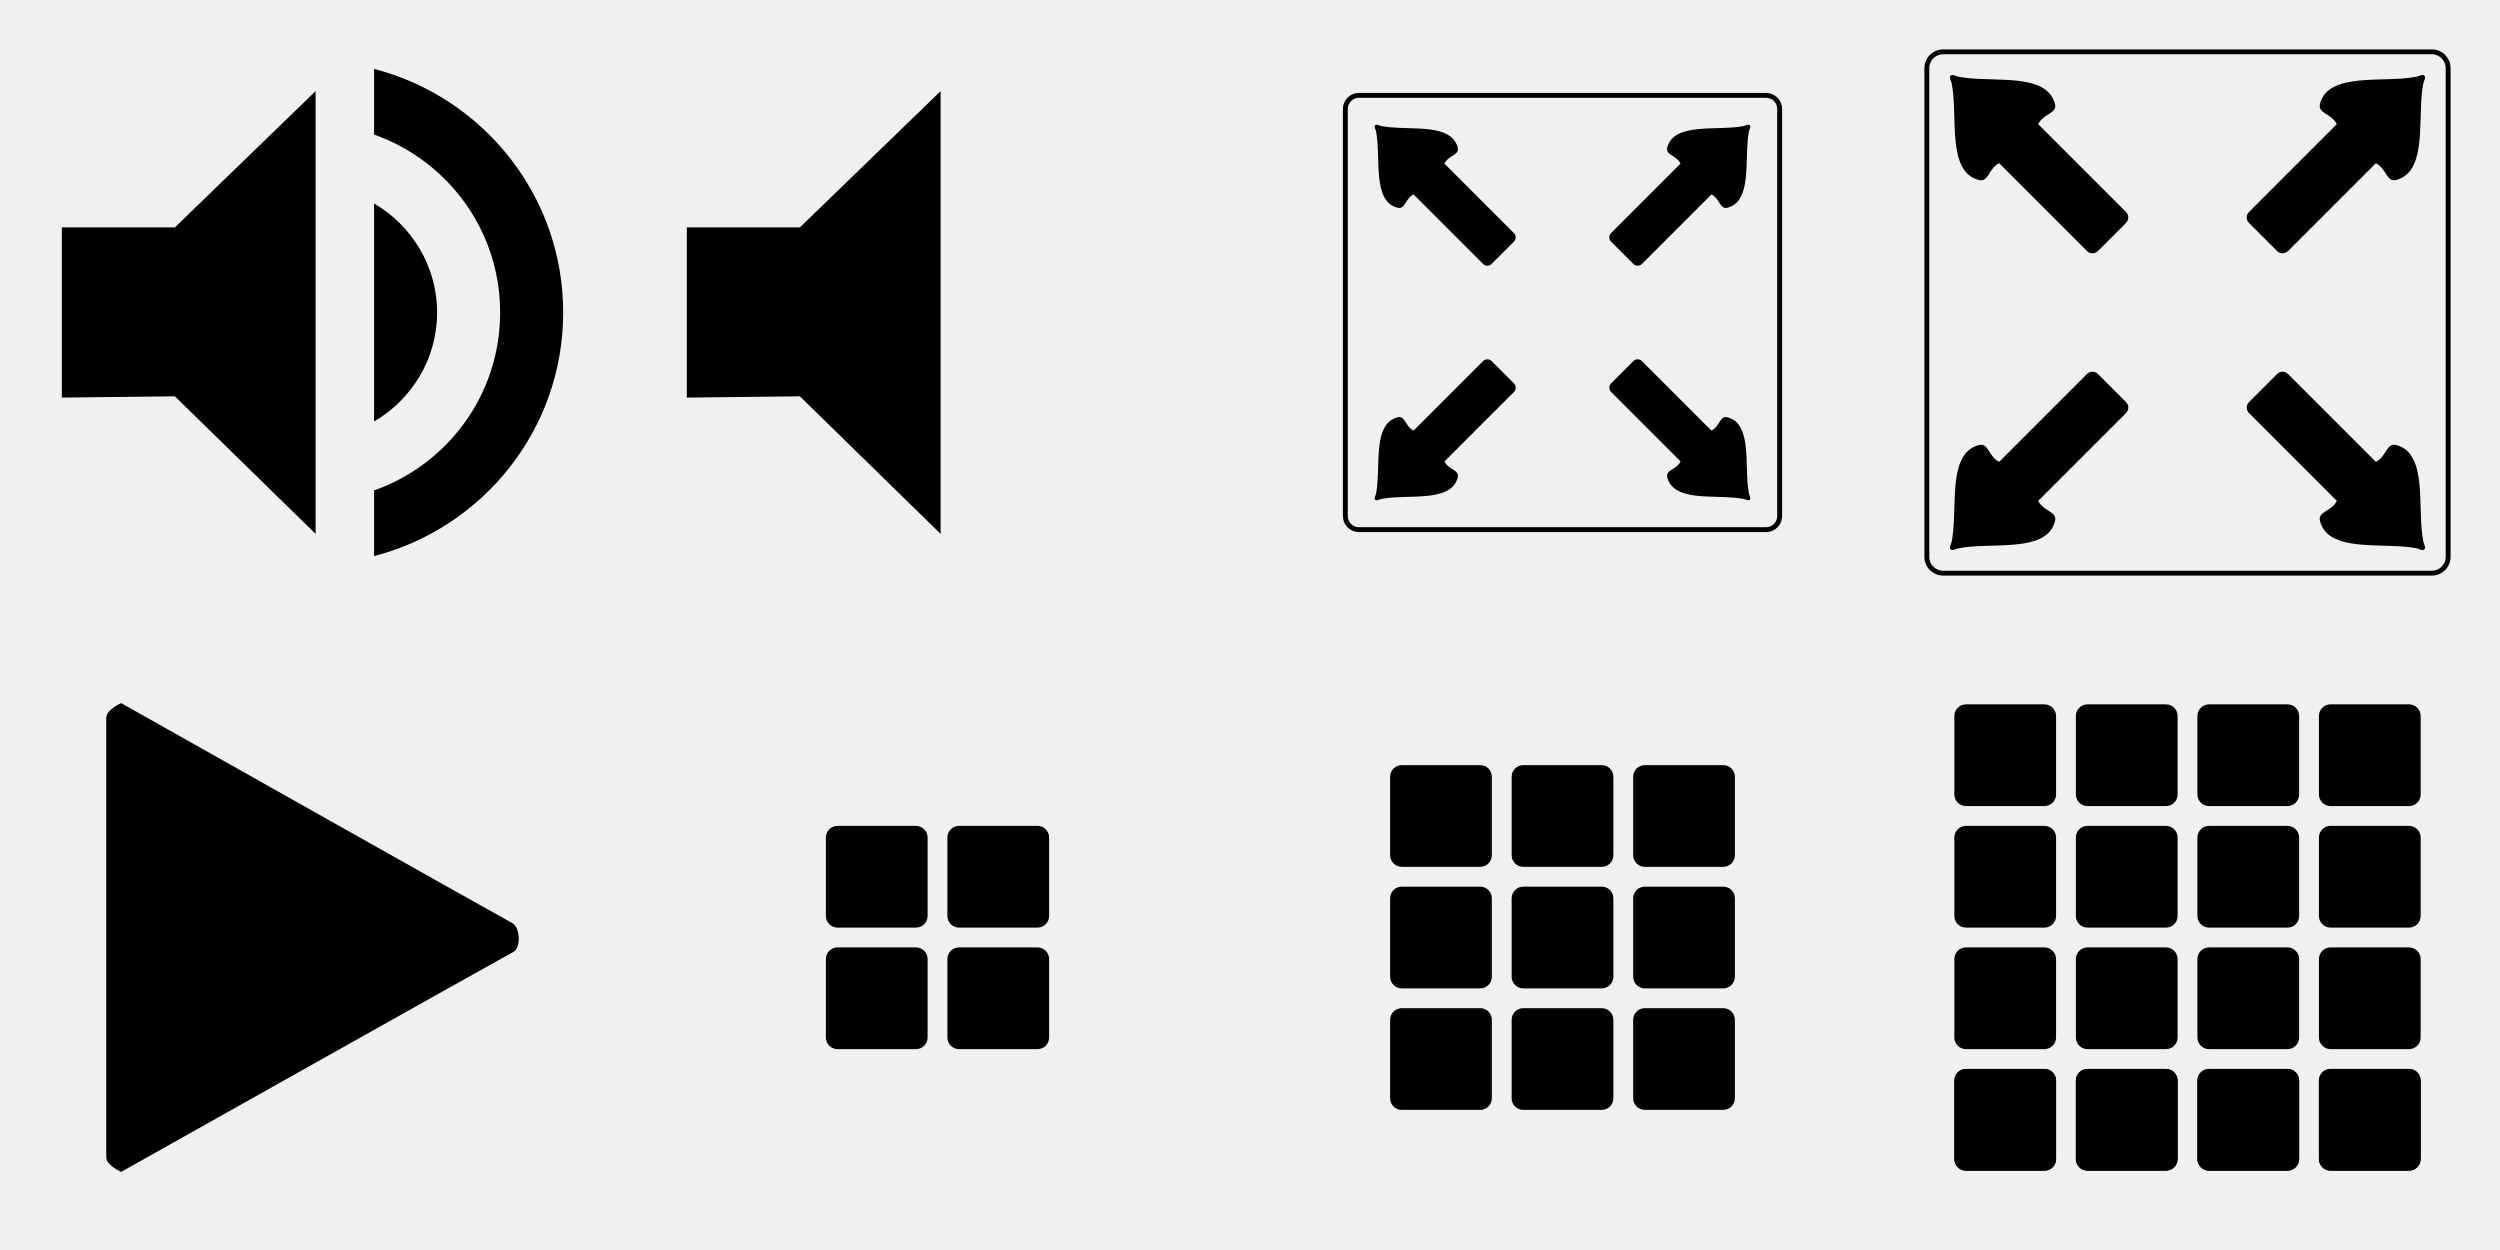
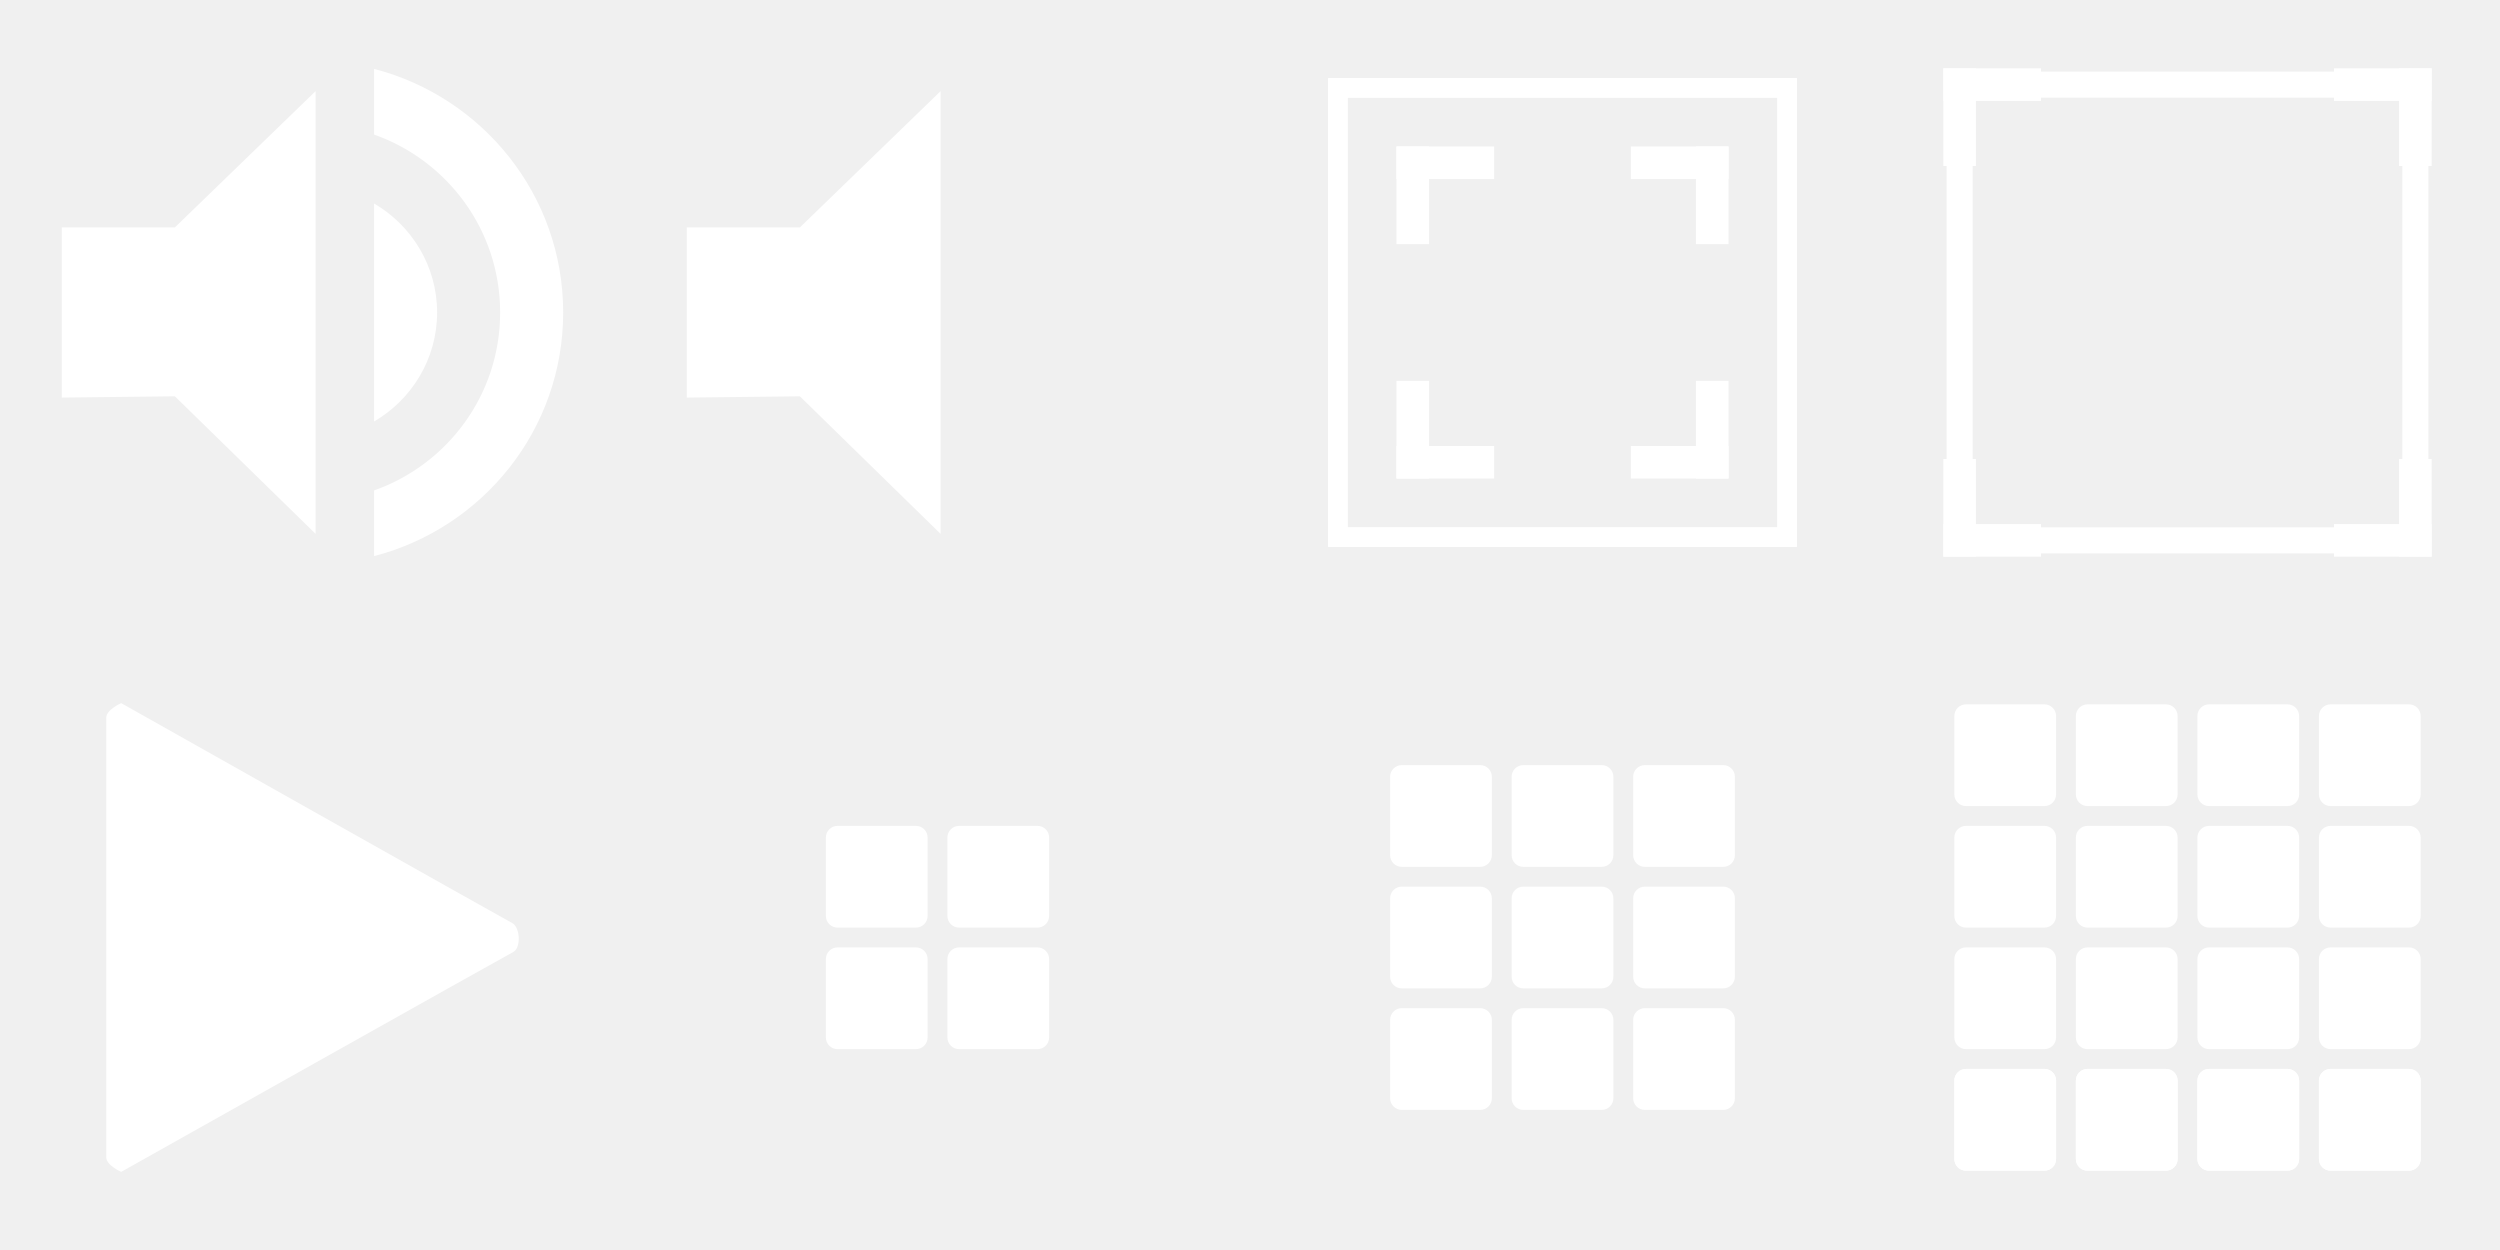
<svg xmlns="http://www.w3.org/2000/svg" xmlns:xlink="http://www.w3.org/1999/xlink" width="256" height="128" id="svg2" version="1.1">
  <defs id="defs4">
    <linearGradient id="linearGradient3785">
      <stop style="stop-color:#ffffff;stop-opacity:1;" offset="0" id="stop3787" />
      <stop style="stop-color:#ffffff;stop-opacity:0;" offset="1" id="stop3789" />
    </linearGradient>
    <linearGradient id="linearGradient3775">
      <stop style="stop-color:#f9f9f9;stop-opacity:1;" offset="0" id="stop3777" />
      <stop style="stop-color:#f9f9f9;stop-opacity:0;" offset="1" id="stop3779" />
    </linearGradient>
    <filter id="filter3766" style="color-interpolation-filters:sRGB">
      <feGaussianBlur stdDeviation="0.087" id="feGaussianBlur3768" />
    </filter>
    <radialGradient xlink:href="#linearGradient3775" id="radialGradient3781" cx="45.244" cy="1014.999" fx="45.244" fy="1014.999" r="5.696" gradientTransform="matrix(0.7799176,0.6258822,-1.304927,1.626082,1332.45,-668.8512)" gradientUnits="userSpaceOnUse" />
    <radialGradient xlink:href="#linearGradient3785" id="radialGradient3791" cx="154.282" cy="1016.321" fx="154.282" fy="1016.321" r="8.789" gradientTransform="matrix(0.6596641,0.1335256,-0.1401604,0.6924428,188.4312,287.8692)" gradientUnits="userSpaceOnUse" />
  </defs>
  <g id="layer2" style="display:none" transform="translate(0,64)">
    <rect style="fill:#ac9393;fill-opacity:1;stroke:none" id="rect4321" width="64" height="64" x="0" y="0" />
    <rect y="0" x="128" height="64" width="64" id="rect4323" style="fill:#ac9393;fill-opacity:1;stroke:none" />
    <rect y="0" x="64" height="64" width="64" id="rect4325" style="fill:#f2f2f2;fill-opacity:1;stroke:none" />
    <rect style="fill:#f2f2f2;fill-opacity:1;stroke:none" id="rect4327" width="64" height="64" x="192" y="0" />
    <rect y="-64" x="-256" height="64" width="64" id="rect4329" style="fill:#ac9393;fill-opacity:1;stroke:none" transform="scale(-1,1)" />
    <rect style="fill:#ac9393;fill-opacity:1;stroke:none" id="rect4331" width="64" height="64" x="-128" y="-64" transform="scale(-1,1)" />
    <rect style="fill:#f2f2f2;fill-opacity:1;stroke:none" id="rect4333" width="64" height="64" x="-192" y="-64" transform="scale(-1,1)" />
    <rect y="-64" x="-64" height="64" width="64" id="rect4335" style="fill:#f2f2f2;fill-opacity:1;stroke:none" transform="scale(-1,1)" />
  </g>
  <g id="layer1" transform="translate(0,-924.3622)" style="display:inline">
-     <path id="path3805" d="m 12.408,996.362 c 0,0 39.204,22.095 40.033,22.516 0.83,0.42 0.935,2.552 0.115,2.968 -0.82,0.416 -40.148,22.516 -40.148,22.516 0,0 -1.528,-0.669 -1.528,-1.5 l 0,-45 c 0,-0.831 1.528,-1.5 1.528,-1.5 z" style="fill:#000000;fill-opacity:1;stroke:none" />
-     <g id="g4117" transform="matrix(0.8888889,0,0,0.8888889,332.0526,191.0111)">
-       <rect transform="matrix(0.6713856,0,0,0.6713856,-213.0547,233.0062)" y="1002.635" x="96.273" height="17.455" width="17.455" id="rect3821" style="fill:#000000;stroke:none;filter:url(#filter3766)" rx="2" ry="2" />
-       <rect ry="2" rx="2" style="fill:#000000;stroke:none;filter:url(#filter3766)" id="rect4079" width="17.455" height="17.455" x="96.273" y="1002.635" transform="matrix(0.6713856,0,0,0.6713856,-199.0547,233.0062)" />
-       <rect ry="2" rx="2" style="fill:#000000;stroke:none;filter:url(#filter3766)" id="rect4081" width="17.455" height="17.455" x="96.273" y="1002.635" transform="matrix(0.6713856,0,0,0.6713856,-185.0547,233.0062)" />
-       <rect transform="matrix(0.6713856,0,0,0.6713856,-171.0547,233.0062)" y="1002.635" x="96.273" height="17.455" width="17.455" id="rect4083" style="fill:#000000;stroke:none;filter:url(#filter3766)" rx="2" ry="2" />
-       <rect ry="2" rx="2" style="fill:#000000;stroke:none;filter:url(#filter3766)" id="rect4085" width="17.455" height="17.455" x="96.273" y="1002.635" transform="matrix(0.6713856,0,0,0.6713856,-213.0547,247.0062)" />
-       <rect transform="matrix(0.6713856,0,0,0.6713856,-199.0547,247.0062)" y="1002.635" x="96.273" height="17.455" width="17.455" id="rect4087" style="fill:#000000;stroke:none;filter:url(#filter3766)" rx="2" ry="2" />
-       <rect transform="matrix(0.6713856,0,0,0.6713856,-185.0547,247.0062)" y="1002.635" x="96.273" height="17.455" width="17.455" id="rect4089" style="fill:#000000;stroke:none;filter:url(#filter3766)" rx="2" ry="2" />
-       <rect ry="2" rx="2" style="fill:#000000;stroke:none;filter:url(#filter3766)" id="rect4091" width="17.455" height="17.455" x="96.273" y="1002.635" transform="matrix(0.6713856,0,0,0.6713856,-171.0547,247.0062)" />
-       <rect transform="matrix(0.6713856,0,0,0.6713856,-213.0547,261.0062)" y="1002.635" x="96.273" height="17.455" width="17.455" id="rect4093" style="fill:#000000;stroke:none;filter:url(#filter3766)" rx="2" ry="2" />
-       <rect ry="2" rx="2" style="fill:#000000;stroke:none;filter:url(#filter3766)" id="rect4095" width="17.455" height="17.455" x="96.273" y="1002.635" transform="matrix(0.6713856,0,0,0.6713856,-199.0547,261.0062)" />
-       <rect ry="2" rx="2" style="fill:#000000;stroke:none;filter:url(#filter3766)" id="rect4097" width="17.455" height="17.455" x="96.273" y="1002.635" transform="matrix(0.6713856,0,0,0.6713856,-185.0547,261.0062)" />
-       <rect transform="matrix(0.6713856,0,0,0.6713856,-171.0547,261.0062)" y="1002.635" x="96.273" height="17.455" width="17.455" id="rect4099" style="fill:#000000;stroke:none;filter:url(#filter3766)" rx="2" ry="2" />
-       <rect ry="2" rx="2" style="fill:#000000;stroke:none;filter:url(#filter3766)" id="rect4101" width="17.455" height="17.455" x="96.273" y="1002.635" transform="matrix(0.6713856,0,0,0.6713856,-213.0547,275.0062)" />
-       <rect transform="matrix(0.6713856,0,0,0.6713856,-199.0547,275.0062)" y="1002.635" x="96.273" height="17.455" width="17.455" id="rect4103" style="fill:#000000;stroke:none;filter:url(#filter3766)" rx="2" ry="2" />
-       <rect transform="matrix(0.6713856,0,0,0.6713856,-185.0547,275.0062)" y="1002.635" x="96.273" height="17.455" width="17.455" id="rect4105" style="fill:#000000;stroke:none;filter:url(#filter3766)" rx="2" ry="2" />
-       <rect ry="2" rx="2" style="fill:#000000;stroke:none;filter:url(#filter3766)" id="rect4107" width="17.455" height="17.455" x="96.273" y="1002.635" transform="matrix(0.6713856,0,0,0.6713856,-171.0547,275.0062)" />
-       <rect transform="matrix(0.6713856,0,0,0.6713856,-213.0547,275.0062)" y="1002.635" x="96.273" height="17.455" width="17.455" id="rect4109" style="fill:#000000;stroke:none;filter:url(#filter3766)" rx="2" ry="2" />
-       <rect ry="2" rx="2" style="fill:#000000;stroke:none;filter:url(#filter3766)" id="rect4111" width="17.455" height="17.455" x="96.273" y="1002.635" transform="matrix(0.6713856,0,0,0.6713856,-199.0547,275.0062)" />
-       <rect ry="2" rx="2" style="fill:#000000;stroke:none;filter:url(#filter3766)" id="rect4113" width="17.455" height="17.455" x="96.273" y="1002.635" transform="matrix(0.6713856,0,0,0.6713856,-185.0547,275.0062)" />
-       <rect transform="matrix(0.6713856,0,0,0.6713856,-171.0547,275.0062)" y="1002.635" x="96.273" height="17.455" width="17.455" id="rect4115" style="fill:#000000;stroke:none;filter:url(#filter3766)" rx="2" ry="2" />
+     <path id="path3805" d="m 12.408,996.362 c 0,0 39.204,22.095 40.033,22.516 0.83,0.42 0.935,2.552 0.115,2.968 -0.82,0.416 -40.148,22.516 -40.148,22.516 0,0 -1.528,-0.669 -1.528,-1.5 l 0,-45 c 0,-0.831 1.528,-1.5 1.528,-1.5 z" style="fill:#ffffff;fill-opacity:1;stroke:none" />
+     <g id="g4117" transform="matrix(0.8888889,0,0,0.8888889,332.0526,191.0111)" style="fill:#ffffff">
+       <rect transform="matrix(0.6713856,0,0,0.6713856,-213.0547,233.0062)" y="1002.635" x="96.273" height="17.455" width="17.455" id="rect3821" style="fill:#ffffff;stroke:none;filter:url(#filter3766)" rx="2" ry="2" />
+       <rect ry="2" rx="2" style="fill:#ffffff;stroke:none;filter:url(#filter3766)" id="rect4079" width="17.455" height="17.455" x="96.273" y="1002.635" transform="matrix(0.6713856,0,0,0.6713856,-199.0547,233.0062)" />
+       <rect ry="2" rx="2" style="fill:#ffffff;stroke:none;filter:url(#filter3766)" id="rect4081" width="17.455" height="17.455" x="96.273" y="1002.635" transform="matrix(0.6713856,0,0,0.6713856,-185.0547,233.0062)" />
+       <rect transform="matrix(0.6713856,0,0,0.6713856,-171.0547,233.0062)" y="1002.635" x="96.273" height="17.455" width="17.455" id="rect4083" style="fill:#ffffff;stroke:none;filter:url(#filter3766)" rx="2" ry="2" />
+       <rect ry="2" rx="2" style="fill:#ffffff;stroke:none;filter:url(#filter3766)" id="rect4085" width="17.455" height="17.455" x="96.273" y="1002.635" transform="matrix(0.6713856,0,0,0.6713856,-213.0547,247.0062)" />
+       <rect transform="matrix(0.6713856,0,0,0.6713856,-199.0547,247.0062)" y="1002.635" x="96.273" height="17.455" width="17.455" id="rect4087" style="fill:#ffffff;stroke:none;filter:url(#filter3766)" rx="2" ry="2" />
+       <rect transform="matrix(0.6713856,0,0,0.6713856,-185.0547,247.0062)" y="1002.635" x="96.273" height="17.455" width="17.455" id="rect4089" style="fill:#ffffff;stroke:none;filter:url(#filter3766)" rx="2" ry="2" />
+       <rect ry="2" rx="2" style="fill:#ffffff;stroke:none;filter:url(#filter3766)" id="rect4091" width="17.455" height="17.455" x="96.273" y="1002.635" transform="matrix(0.6713856,0,0,0.6713856,-171.0547,247.0062)" />
+       <rect transform="matrix(0.6713856,0,0,0.6713856,-213.0547,261.0062)" y="1002.635" x="96.273" height="17.455" width="17.455" id="rect4093" style="fill:#ffffff;stroke:none;filter:url(#filter3766)" rx="2" ry="2" />
+       <rect ry="2" rx="2" style="fill:#ffffff;stroke:none;filter:url(#filter3766)" id="rect4095" width="17.455" height="17.455" x="96.273" y="1002.635" transform="matrix(0.6713856,0,0,0.6713856,-199.0547,261.0062)" />
+       <rect ry="2" rx="2" style="fill:#ffffff;stroke:none;filter:url(#filter3766)" id="rect4097" width="17.455" height="17.455" x="96.273" y="1002.635" transform="matrix(0.6713856,0,0,0.6713856,-185.0547,261.0062)" />
+       <rect transform="matrix(0.6713856,0,0,0.6713856,-171.0547,261.0062)" y="1002.635" x="96.273" height="17.455" width="17.455" id="rect4099" style="fill:#ffffff;stroke:none;filter:url(#filter3766)" rx="2" ry="2" />
+       <rect ry="2" rx="2" style="fill:#ffffff;stroke:none;filter:url(#filter3766)" id="rect4101" width="17.455" height="17.455" x="96.273" y="1002.635" transform="matrix(0.6713856,0,0,0.6713856,-213.0547,275.0062)" />
+       <rect transform="matrix(0.6713856,0,0,0.6713856,-199.0547,275.0062)" y="1002.635" x="96.273" height="17.455" width="17.455" id="rect4103" style="fill:#ffffff;stroke:none;filter:url(#filter3766)" rx="2" ry="2" />
+       <rect transform="matrix(0.6713856,0,0,0.6713856,-185.0547,275.0062)" y="1002.635" x="96.273" height="17.455" width="17.455" id="rect4105" style="fill:#ffffff;stroke:none;filter:url(#filter3766)" rx="2" ry="2" />
+       <rect ry="2" rx="2" style="fill:#ffffff;stroke:none;filter:url(#filter3766)" id="rect4107" width="17.455" height="17.455" x="96.273" y="1002.635" transform="matrix(0.6713856,0,0,0.6713856,-171.0547,275.0062)" />
+       <rect transform="matrix(0.6713856,0,0,0.6713856,-213.0547,275.0062)" y="1002.635" x="96.273" height="17.455" width="17.455" id="rect4109" style="fill:#ffffff;stroke:none;filter:url(#filter3766)" rx="2" ry="2" />
+       <rect ry="2" rx="2" style="fill:#ffffff;stroke:none;filter:url(#filter3766)" id="rect4111" width="17.455" height="17.455" x="96.273" y="1002.635" transform="matrix(0.6713856,0,0,0.6713856,-199.0547,275.0062)" />
+       <rect ry="2" rx="2" style="fill:#ffffff;stroke:none;filter:url(#filter3766)" id="rect4113" width="17.455" height="17.455" x="96.273" y="1002.635" transform="matrix(0.6713856,0,0,0.6713856,-185.0547,275.0062)" />
+       <rect transform="matrix(0.6713856,0,0,0.6713856,-171.0547,275.0062)" y="1002.635" x="96.273" height="17.455" width="17.455" id="rect4115" style="fill:#ffffff;stroke:none;filter:url(#filter3766)" rx="2" ry="2" />
    </g>
-     <g id="g4271" transform="translate(219.4765,128.7679)">
-       <rect ry="2" rx="2" style="fill:#000000;stroke:none;filter:url(#filter3766)" id="rect4149" width="17.455" height="17.455" x="96.273" y="1002.635" transform="matrix(0.5967872,0,0,0.5967872,-134.5836,275.5821)" />
-       <rect transform="matrix(0.5967872,0,0,0.5967872,-122.1392,275.5821)" y="1002.635" x="96.273" height="17.455" width="17.455" id="rect4151" style="fill:#000000;stroke:none;filter:url(#filter3766)" rx="2" ry="2" />
-       <rect transform="matrix(0.5967872,0,0,0.5967872,-109.6947,275.5821)" y="1002.635" x="96.273" height="17.455" width="17.455" id="rect4153" style="fill:#000000;stroke:none;filter:url(#filter3766)" rx="2" ry="2" />
-       <rect transform="matrix(0.5967872,0,0,0.5967872,-134.5836,288.0266)" y="1002.635" x="96.273" height="17.455" width="17.455" id="rect4157" style="fill:#000000;stroke:none;filter:url(#filter3766)" rx="2" ry="2" />
-       <rect ry="2" rx="2" style="fill:#000000;stroke:none;filter:url(#filter3766)" id="rect4159" width="17.455" height="17.455" x="96.273" y="1002.635" transform="matrix(0.5967872,0,0,0.5967872,-122.1392,288.0266)" />
-       <rect ry="2" rx="2" style="fill:#000000;stroke:none;filter:url(#filter3766)" id="rect4161" width="17.455" height="17.455" x="96.273" y="1002.635" transform="matrix(0.5967872,0,0,0.5967872,-109.6947,288.0266)" />
-       <rect ry="2" rx="2" style="fill:#000000;stroke:none;filter:url(#filter3766)" id="rect4165" width="17.455" height="17.455" x="96.273" y="1002.635" transform="matrix(0.5967872,0,0,0.5967872,-134.5836,300.471)" />
-       <rect transform="matrix(0.5967872,0,0,0.5967872,-122.1392,300.471)" y="1002.635" x="96.273" height="17.455" width="17.455" id="rect4167" style="fill:#000000;stroke:none;filter:url(#filter3766)" rx="2" ry="2" />
-       <rect transform="matrix(0.5967872,0,0,0.5967872,-109.6947,300.471)" y="1002.635" x="96.273" height="17.455" width="17.455" id="rect4169" style="fill:#000000;stroke:none;filter:url(#filter3766)" rx="2" ry="2" />
+     <g id="g4271" transform="translate(219.4765,128.7679)" style="fill:#ffffff">
+       <rect ry="2" rx="2" style="fill:#ffffff;stroke:none;filter:url(#filter3766)" id="rect4149" width="17.455" height="17.455" x="96.273" y="1002.635" transform="matrix(0.5967872,0,0,0.5967872,-134.5836,275.5821)" />
+       <rect transform="matrix(0.5967872,0,0,0.5967872,-122.1392,275.5821)" y="1002.635" x="96.273" height="17.455" width="17.455" id="rect4151" style="fill:#ffffff;stroke:none;filter:url(#filter3766)" rx="2" ry="2" />
+       <rect transform="matrix(0.5967872,0,0,0.5967872,-109.6947,275.5821)" y="1002.635" x="96.273" height="17.455" width="17.455" id="rect4153" style="fill:#ffffff;stroke:none;filter:url(#filter3766)" rx="2" ry="2" />
+       <rect transform="matrix(0.5967872,0,0,0.5967872,-134.5836,288.0266)" y="1002.635" x="96.273" height="17.455" width="17.455" id="rect4157" style="fill:#ffffff;stroke:none;filter:url(#filter3766)" rx="2" ry="2" />
+       <rect ry="2" rx="2" style="fill:#ffffff;stroke:none;filter:url(#filter3766)" id="rect4159" width="17.455" height="17.455" x="96.273" y="1002.635" transform="matrix(0.5967872,0,0,0.5967872,-122.1392,288.0266)" />
+       <rect ry="2" rx="2" style="fill:#ffffff;stroke:none;filter:url(#filter3766)" id="rect4161" width="17.455" height="17.455" x="96.273" y="1002.635" transform="matrix(0.5967872,0,0,0.5967872,-109.6947,288.0266)" />
+       <rect ry="2" rx="2" style="fill:#ffffff;stroke:none;filter:url(#filter3766)" id="rect4165" width="17.455" height="17.455" x="96.273" y="1002.635" transform="matrix(0.5967872,0,0,0.5967872,-134.5836,300.471)" />
+       <rect transform="matrix(0.5967872,0,0,0.5967872,-122.1392,300.471)" y="1002.635" x="96.273" height="17.455" width="17.455" id="rect4167" style="fill:#ffffff;stroke:none;filter:url(#filter3766)" rx="2" ry="2" />
+       <rect transform="matrix(0.5967872,0,0,0.5967872,-109.6947,300.471)" y="1002.635" x="96.273" height="17.455" width="17.455" id="rect4169" style="fill:#ffffff;stroke:none;filter:url(#filter3766)" rx="2" ry="2" />
    </g>
-     <g id="g4282" transform="translate(154.0903,194.067)">
-       <rect transform="matrix(0.5967872,0,0,0.5967872,-126.9752,216.5052)" y="1002.635" x="96.273" height="17.455" width="17.455" id="rect4191" style="fill:#000000;stroke:none;filter:url(#filter3766)" rx="2" ry="2" />
-       <rect ry="2" rx="2" style="fill:#000000;stroke:none;filter:url(#filter3766)" id="rect4193" width="17.455" height="17.455" x="96.273" y="1002.635" transform="matrix(0.5967872,0,0,0.5967872,-114.5308,216.5052)" />
-       <rect ry="2" rx="2" style="fill:#000000;stroke:none;filter:url(#filter3766)" id="rect4199" width="17.455" height="17.455" x="96.273" y="1002.635" transform="matrix(0.5967872,0,0,0.5967872,-126.9752,228.9497)" />
-       <rect transform="matrix(0.5967872,0,0,0.5967872,-114.5308,228.9497)" y="1002.635" x="96.273" height="17.455" width="17.455" id="rect4201" style="fill:#000000;stroke:none;filter:url(#filter3766)" rx="2" ry="2" />
+     <g id="g4282" transform="translate(154.0903,194.067)" style="fill:#ffffff">
+       <rect transform="matrix(0.5967872,0,0,0.5967872,-126.9752,216.5052)" y="1002.635" x="96.273" height="17.455" width="17.455" id="rect4191" style="fill:#ffffff;stroke:none;filter:url(#filter3766)" rx="2" ry="2" />
+       <rect ry="2" rx="2" style="fill:#ffffff;stroke:none;filter:url(#filter3766)" id="rect4193" width="17.455" height="17.455" x="96.273" y="1002.635" transform="matrix(0.5967872,0,0,0.5967872,-114.5308,216.5052)" />
+       <rect ry="2" rx="2" style="fill:#ffffff;stroke:none;filter:url(#filter3766)" id="rect4199" width="17.455" height="17.455" x="96.273" y="1002.635" transform="matrix(0.5967872,0,0,0.5967872,-126.9752,228.9497)" />
+       <rect transform="matrix(0.5967872,0,0,0.5967872,-114.5308,228.9497)" y="1002.635" x="96.273" height="17.455" width="17.455" id="rect4201" style="fill:#ffffff;stroke:none;filter:url(#filter3766)" rx="2" ry="2" />
    </g>
-     <g id="g4312" transform="matrix(0.7907183,0,0,0.7907183,84.09104,200.1494)">
-       <g id="g4294" transform="translate(-128,3.4365203e-6)">
-         <path style="fill:#000000;fill-opacity:1;stroke:none" d="m 209.684,933.735 c -1.855,-1.73 -6.333,-0.944 -9.166,-1.525 -0.255,-0.052 -0.588,-0.286 -0.772,-0.102 -0.184,0.184 0.05,0.517 0.102,0.772 0.688,3.358 -0.545,9.04 2.77,9.91 1.024,0.269 0.983,-1.161 2.092,-1.72 l 8.999,8.999 c 0.31,0.31 0.806,0.31 1.115,1.9e-4 l 2.873,-2.873 c 0.31,-0.31 0.319,-0.815 0.009,-1.125 l -8.999,-8.999 c 0.556,-1.106 1.988,-1.071 1.72,-2.092 -0.136,-0.518 -0.4,-0.925 -0.744,-1.246 z" id="path4296" />
-         <path id="path4298" d="m 246.627,942.046 c 1.73,-1.855 0.944,-6.333 1.525,-9.166 0.052,-0.255 0.286,-0.588 0.102,-0.772 -0.184,-0.184 -0.517,0.05 -0.772,0.102 -3.358,0.688 -9.04,-0.545 -9.91,2.77 -0.269,1.024 1.161,0.983 1.72,2.092 l -8.999,8.999 c -0.31,0.31 -0.31,0.805 -2.6e-4,1.115 l 2.873,2.873 c 0.31,0.31 0.815,0.319 1.125,0.01 l 8.999,-8.999 c 1.106,0.556 1.071,1.988 2.092,1.72 0.518,-0.136 0.925,-0.4 1.246,-0.744 z" style="fill:#000000;fill-opacity:1;stroke:none" />
-         <path style="fill:#000000;fill-opacity:1;stroke:none" d="m 238.316,978.99 c 1.855,1.73 6.333,0.944 9.166,1.525 0.255,0.051 0.588,0.286 0.772,0.102 0.184,-0.184 -0.05,-0.517 -0.102,-0.772 -0.688,-3.358 0.545,-9.04 -2.77,-9.91 -1.024,-0.269 -0.983,1.161 -2.092,1.72 l -8.999,-8.999 c -0.31,-0.31 -0.806,-0.31 -1.115,-1.8e-4 l -2.873,2.873 c -0.31,0.31 -0.319,0.815 -0.009,1.125 l 8.999,8.999 c -0.556,1.105 -1.988,1.071 -1.72,2.092 0.136,0.518 0.4,0.925 0.744,1.246 z" id="path4300" />
-         <path id="path4302" d="m 201.373,970.679 c -1.73,1.855 -0.944,6.333 -1.525,9.166 -0.052,0.255 -0.286,0.588 -0.102,0.772 0.184,0.184 0.517,-0.051 0.772,-0.102 3.358,-0.688 9.04,0.545 9.91,-2.77 0.269,-1.024 -1.161,-0.983 -1.72,-2.092 l 8.999,-8.999 c 0.31,-0.31 0.31,-0.806 2.5e-4,-1.115 l -2.873,-2.873 c -0.31,-0.31 -0.815,-0.319 -1.125,-0.009 l -8.999,8.999 c -1.106,-0.556 -1.071,-1.988 -2.092,-1.72 -0.518,0.136 -0.925,0.4 -1.246,0.744 z" style="fill:#000000;fill-opacity:1;stroke:none" />
+     <g id="g6071" style="fill:#ffffff" transform="matrix(0.9745987,0,0,0.9745987,172.835,180.2163)">
+       <path id="path6046" d="m -144.179,773.115 -14.788,14.32 -11.877,0 0,17.879 11.877,-0.134 14.788,14.454 z" style="fill:#ffffff;fill-opacity:1;stroke:none" />
+       <path id="path6053" d="m -138.036,770.781 0,6.899 c 7.716,2.728 13.245,10.045 13.245,18.695 0,8.65 -5.529,15.967 -13.245,18.695 l 0,6.899 c 11.406,-2.954 19.868,-13.264 19.868,-25.594 0,-12.33 -8.462,-22.64 -19.868,-25.594 z" style="fill:#ffffff;fill-opacity:1;stroke:none" />
+       <path id="path6062" d="m -138.036,784.924 0,22.903 c 3.939,-2.295 6.623,-6.564 6.623,-11.452 0,-4.888 -2.683,-9.156 -6.623,-11.452 z" style="fill:#ffffff;fill-opacity:1;stroke:none" />
+     </g>
+     <path id="path4339" d="m 96.319,933.693 -14.412,13.957 -11.576,0 0,17.425 11.576,-0.13 14.412,14.087 z" style="fill:#ffffff;fill-opacity:1;stroke:none" />
+     <g id="g4435" transform="translate(-2.716,1.81066)">
+       <path id="rect4165-1" d="m 138.716,930.552 0,48 48,0 0,-48 -48,0 z m 2,2 44,0 0,44 -44,0 0,-44 z" style="fill:#ffffff;stroke:none" />
+       <g transform="translate(2.371465,-4.548649)" id="g4387">
+         <g id="g4344" transform="matrix(0.8333333,0,0,0.8333333,23.70181,142.6019)">
+           <rect style="fill:#ffffff;stroke:none" id="rect4339" width="4" height="12" x="143.571" y="959.398" />
+           <rect transform="matrix(0,1,-1,0,0,0)" y="-155.571" x="959.398" height="12" width="4" id="rect4342" style="fill:#ffffff;stroke:none" />
+         </g>
+         <g transform="matrix(0,-0.8333333,0.8333333,0,-656.1538,1095.743)" id="g4349">
+           <rect y="959.398" x="143.571" height="12" width="4" id="rect4351" style="fill:#ffffff;stroke:none" />
+           <rect style="fill:#ffffff;stroke:none" id="rect4353" width="4" height="12" x="959.398" y="-155.571" transform="matrix(0,1,-1,0,0,0)" />
+         </g>
+         <g transform="matrix(0,0.8333333,-0.8333333,0,976.8429,822.4574)" id="g4355">
+           <rect y="959.398" x="143.571" height="12" width="4" id="rect4357" style="fill:#ffffff;stroke:none" />
+           <rect style="fill:#ffffff;stroke:none" id="rect4359" width="4" height="12" x="959.398" y="-155.571" transform="matrix(0,1,-1,0,0,0)" />
+         </g>
+         <g id="g4361" transform="matrix(-0.8333333,0,0,-0.8333333,296.9873,1775.599)">
+           <rect style="fill:#ffffff;stroke:none" id="rect4363" width="4" height="12" x="143.571" y="959.398" />
+           <rect transform="matrix(0,1,-1,0,0,0)" y="-155.571" x="959.398" height="12" width="4" id="rect4365" style="fill:#ffffff;stroke:none" />
+         </g>
      </g>
-       <rect ry="1.758" rx="1.758" style="fill:none;stroke:#000000;stroke-width:0.632;stroke-opacity:1" id="rect4308" width="56.244" height="56.244" x="67.878" y="928.24" />
+       <path style="fill:#ffffff;stroke:none" d="m 138.716,930.552 0,48 48,0 0,-48 -48,0 z m 2,2 44,0 0,44 -44,0 0,-44 z" id="path4401" />
    </g>
-     <g id="g4348" transform="translate(192,4.4334022e-4)">
-       <g transform="translate(-192,-1e-5)" id="g4288">
-         <path id="path3827" d="m 209.684,933.735 c -1.855,-1.73 -6.333,-0.944 -9.166,-1.525 -0.255,-0.052 -0.588,-0.286 -0.772,-0.102 -0.184,0.184 0.05,0.517 0.102,0.772 0.688,3.358 -0.545,9.04 2.77,9.91 1.024,0.269 0.983,-1.161 2.092,-1.72 l 8.999,8.999 c 0.31,0.31 0.806,0.31 1.115,1.9e-4 l 2.873,-2.873 c 0.31,-0.31 0.319,-0.815 0.009,-1.125 l -8.999,-8.999 c 0.556,-1.106 1.988,-1.071 1.72,-2.092 -0.136,-0.518 -0.4,-0.925 -0.744,-1.246 z" style="fill:#000000;fill-opacity:1;stroke:none" />
-         <path style="fill:#000000;fill-opacity:1;stroke:none" d="m 246.627,942.046 c 1.73,-1.855 0.944,-6.333 1.525,-9.166 0.052,-0.255 0.286,-0.588 0.102,-0.772 -0.184,-0.184 -0.517,0.05 -0.772,0.102 -3.358,0.688 -9.04,-0.545 -9.91,2.77 -0.269,1.024 1.161,0.983 1.72,2.092 l -8.999,8.999 c -0.31,0.31 -0.31,0.805 -2.6e-4,1.115 l 2.873,2.873 c 0.31,0.31 0.815,0.319 1.125,0.01 l 8.999,-8.999 c 1.106,0.556 1.071,1.988 2.092,1.72 0.518,-0.136 0.925,-0.4 1.246,-0.744 z" id="path3829" />
-         <path id="path3831" d="m 238.316,978.99 c 1.855,1.73 6.333,0.944 9.166,1.525 0.255,0.051 0.588,0.286 0.772,0.102 0.184,-0.184 -0.05,-0.517 -0.102,-0.772 -0.688,-3.358 0.545,-9.04 -2.77,-9.91 -1.024,-0.269 -0.983,1.161 -2.092,1.72 l -8.999,-8.999 c -0.31,-0.31 -0.806,-0.31 -1.115,-1.8e-4 l -2.873,2.873 c -0.31,0.31 -0.319,0.815 -0.009,1.125 l 8.999,8.999 c -0.556,1.105 -1.988,1.071 -1.72,2.092 0.136,0.518 0.4,0.925 0.744,1.246 z" style="fill:#000000;fill-opacity:1;stroke:none" />
-         <path style="fill:#000000;fill-opacity:1;stroke:none" d="m 201.373,970.679 c -1.73,1.855 -0.944,6.333 -1.525,9.166 -0.052,0.255 -0.286,0.588 -0.102,0.772 0.184,0.184 0.517,-0.051 0.772,-0.102 3.358,-0.688 9.04,0.545 9.91,-2.77 0.269,-1.024 -1.161,-0.983 -1.72,-2.092 l 8.999,-8.999 c 0.31,-0.31 0.31,-0.806 2.5e-4,-1.115 l -2.873,-2.873 c -0.31,-0.31 -0.815,-0.319 -1.125,-0.009 l -8.999,8.999 c -1.106,-0.556 -1.071,-1.988 -2.092,-1.72 -0.518,0.136 -0.925,0.4 -1.246,0.744 z" id="path3833" />
-       </g>
-       <rect y="929.671" x="5.309" height="53.381" width="53.381" id="rect6836" style="fill:none;stroke:#000000;stroke-width:0.5;stroke-opacity:1" rx="1.668" ry="1.668" />
+     <g transform="matrix(0.8333333,0,0,0.8333333,79.35727,131.8639)" id="g4458">
+       <rect y="959.398" x="143.571" height="12" width="4" id="rect4460" style="fill:#ffffff;stroke:none" />
+       <rect style="fill:#ffffff;stroke:none" id="rect4462" width="4" height="12" x="959.398" y="-155.571" transform="matrix(0,1,-1,0,0,0)" />
    </g>
-     <g id="g6071" style="fill:#000000" transform="matrix(0.9745987,0,0,0.9745987,172.835,180.2163)">
-       <path id="path6046" d="m -144.179,773.115 -14.788,14.32 -11.877,0 0,17.879 11.877,-0.134 14.788,14.454 z" style="fill:#000000;fill-opacity:1;stroke:none" />
-       <path id="path6053" d="m -138.036,770.781 0,6.899 c 7.716,2.728 13.245,10.045 13.245,18.695 0,8.65 -5.529,15.967 -13.245,18.695 l 0,6.899 c 11.406,-2.954 19.868,-13.264 19.868,-25.594 0,-12.33 -8.462,-22.64 -19.868,-25.594 z" style="fill:#000000;fill-opacity:1;stroke:none" />
-       <path id="path6062" d="m -138.036,784.924 0,22.903 c 3.939,-2.295 6.623,-6.564 6.623,-11.452 0,-4.888 -2.683,-9.156 -6.623,-11.452 z" style="fill:#000000;fill-opacity:1;stroke:none" />
+     <g id="g4464" transform="matrix(0,-0.8333333,0.8333333,0,-600.4983,1101.005)">
+       <rect style="fill:#ffffff;stroke:none" id="rect4466" width="4" height="12" x="143.571" y="959.398" />
+       <rect transform="matrix(0,1,-1,0,0,0)" y="-155.571" x="959.398" height="12" width="4" id="rect4468" style="fill:#ffffff;stroke:none" />
    </g>
-     <path id="path4339" d="m 96.319,933.693 -14.412,13.957 -11.576,0 0,17.425 11.576,-0.13 14.412,14.087 z" style="fill:#000000;fill-opacity:1;stroke:none" />
+     <g id="g4470" transform="matrix(0,0.8333333,-0.8333333,0,1048.498,811.7194)">
+       <rect style="fill:#ffffff;stroke:none" id="rect4472" width="4" height="12" x="143.571" y="959.398" />
+       <rect transform="matrix(0,1,-1,0,0,0)" y="-155.571" x="959.398" height="12" width="4" id="rect4474" style="fill:#ffffff;stroke:none" />
+     </g>
+     <g transform="matrix(-0.8333333,0,0,-0.8333333,368.6427,1780.861)" id="g4476">
+       <rect y="959.398" x="143.571" height="12" width="4" id="rect4478" style="fill:#ffffff;stroke:none" />
+       <rect style="fill:#ffffff;stroke:none" id="rect4480" width="4" height="12" x="959.398" y="-155.571" transform="matrix(0,1,-1,0,0,0)" />
+     </g>
+     <rect y="-976.691" x="-248.667" height="40.657" width="2.667" id="rect4586" style="fill:#ffffff;stroke:none;" transform="scale(-1,-1)" />
+     <rect style="fill:#ffffff;stroke:none" id="rect4588" width="2.667" height="41.032" x="-981.029" y="203.484" transform="matrix(0,-1,1,0,0,0)" />
+     <rect y="936.034" x="199.333" height="40.657" width="2.667" id="rect4596" style="fill:#ffffff;stroke:none;" />
+     <rect style="fill:#ffffff;stroke:none" id="rect4598" width="2.667" height="38.78" x="931.696" y="-243.39" transform="matrix(0,1,-1,0,0,0)" />
  </g>
</svg>
